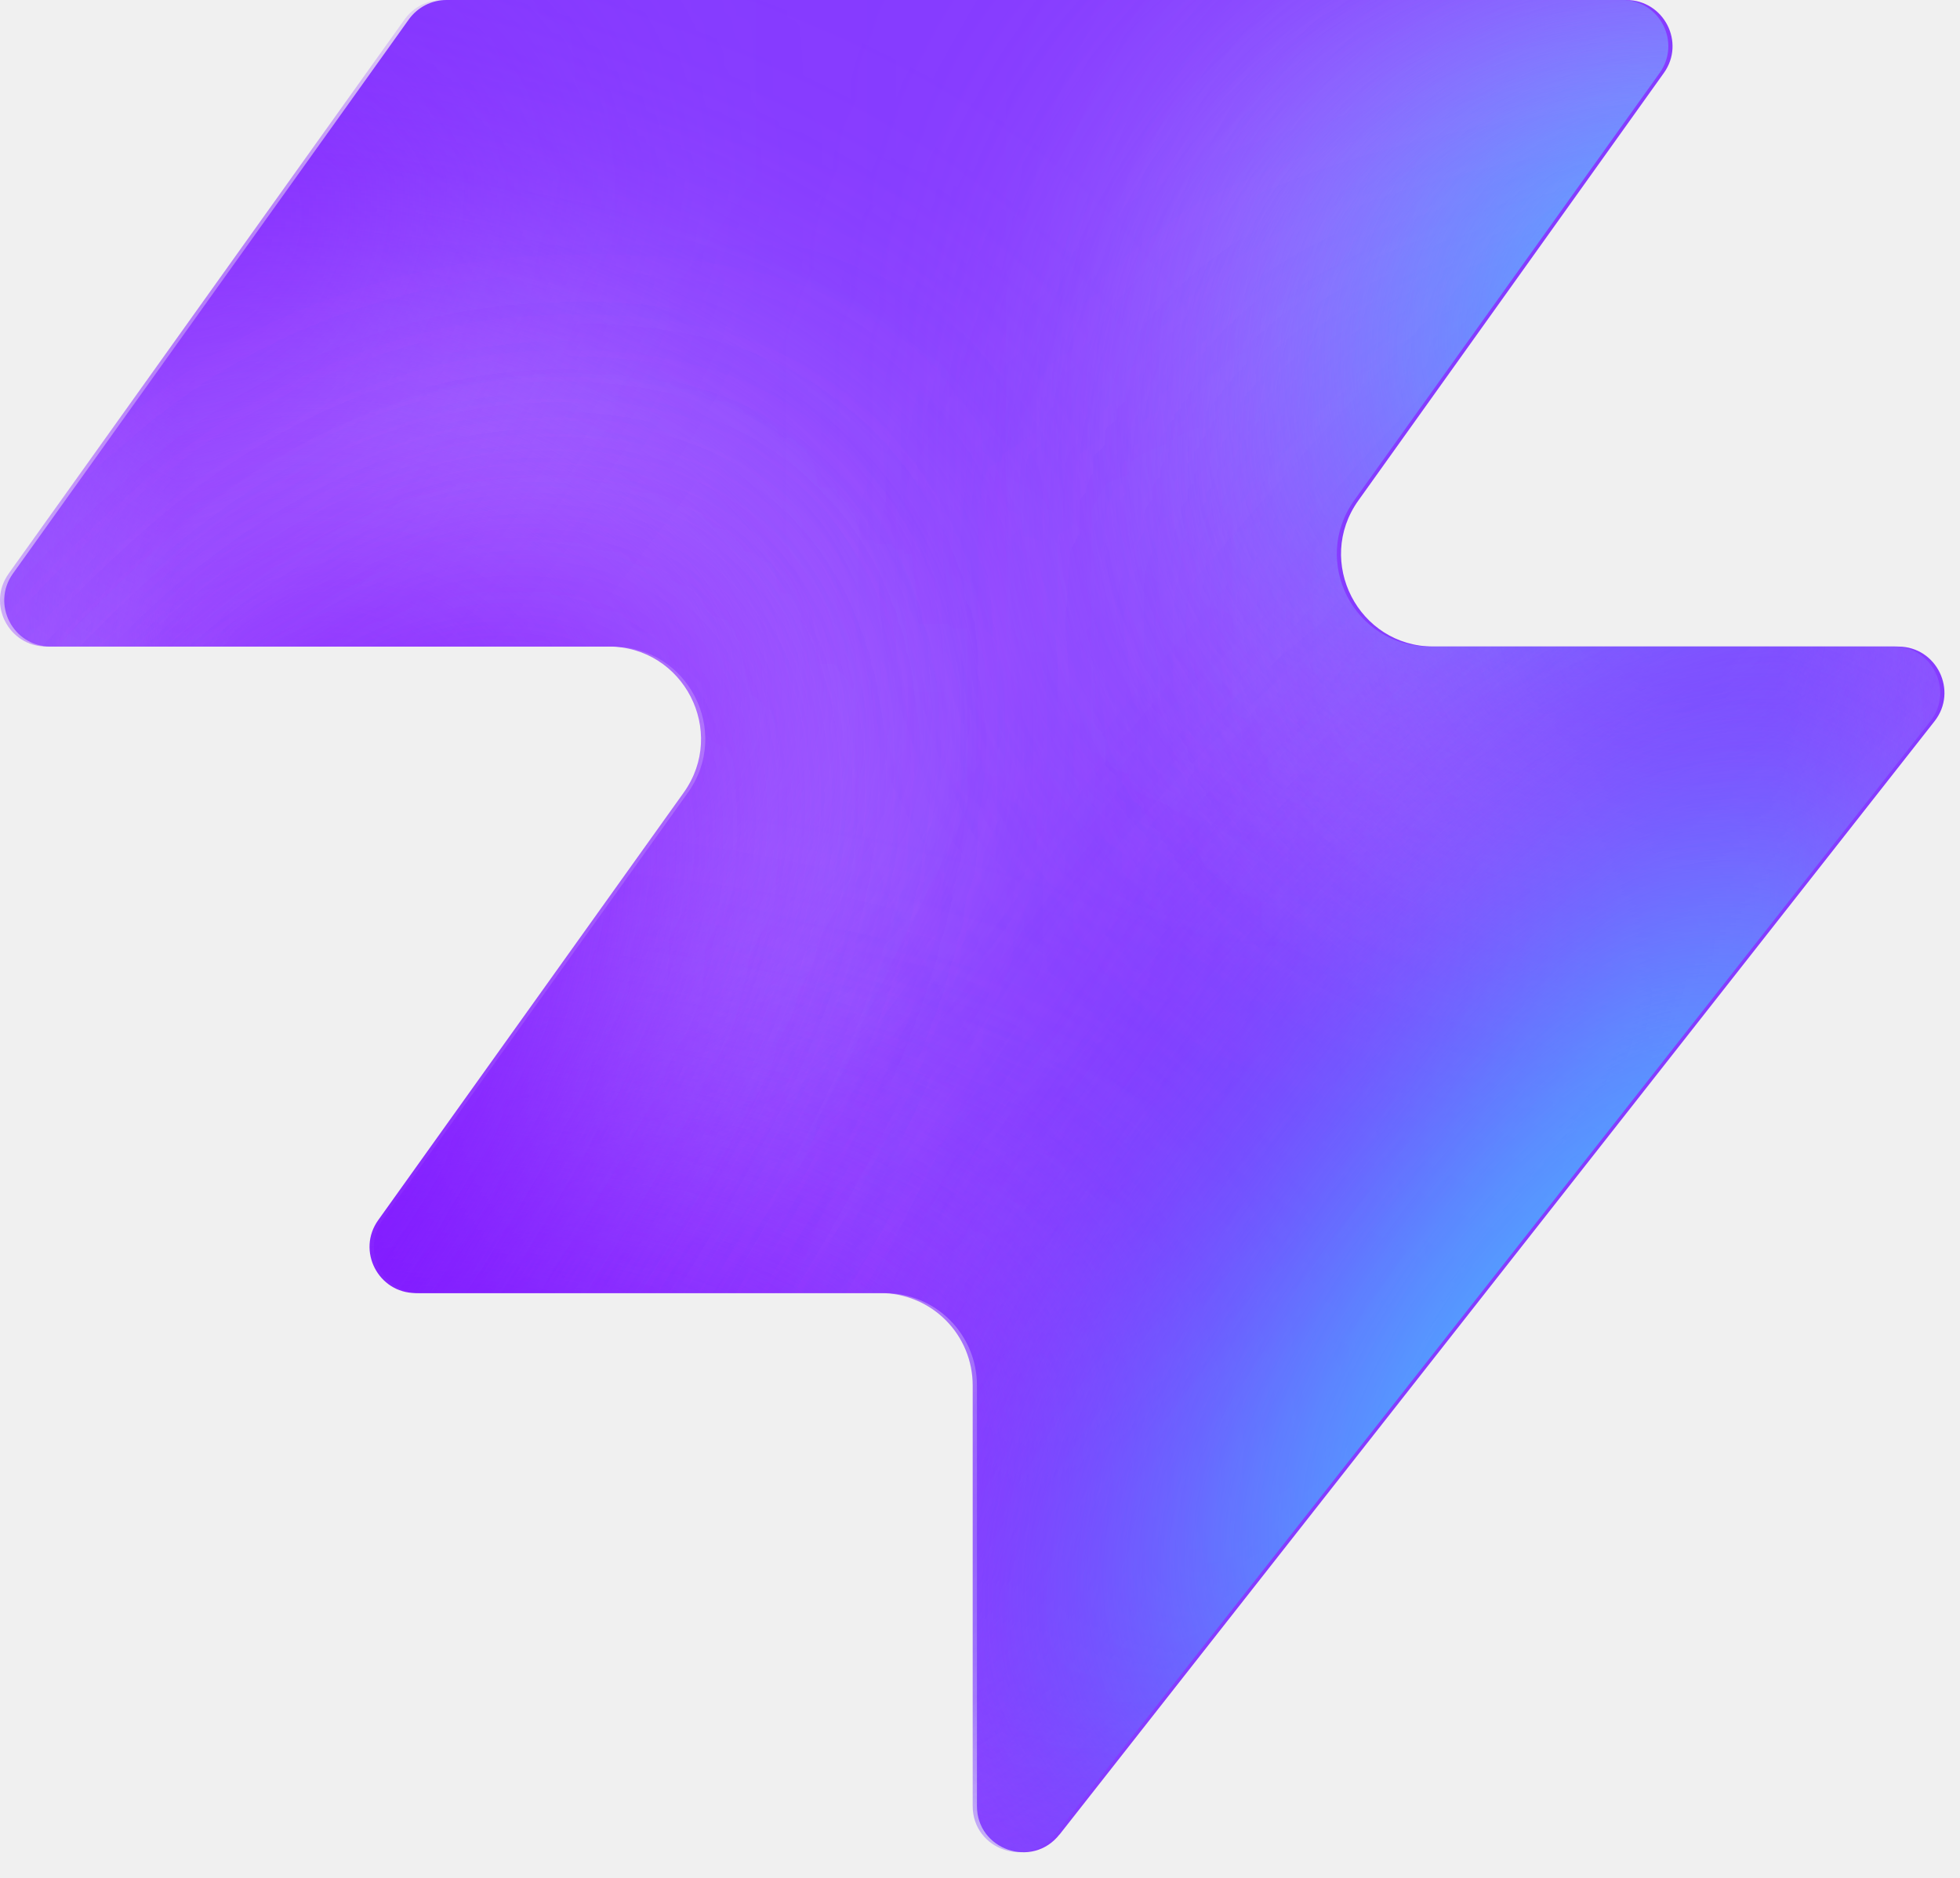
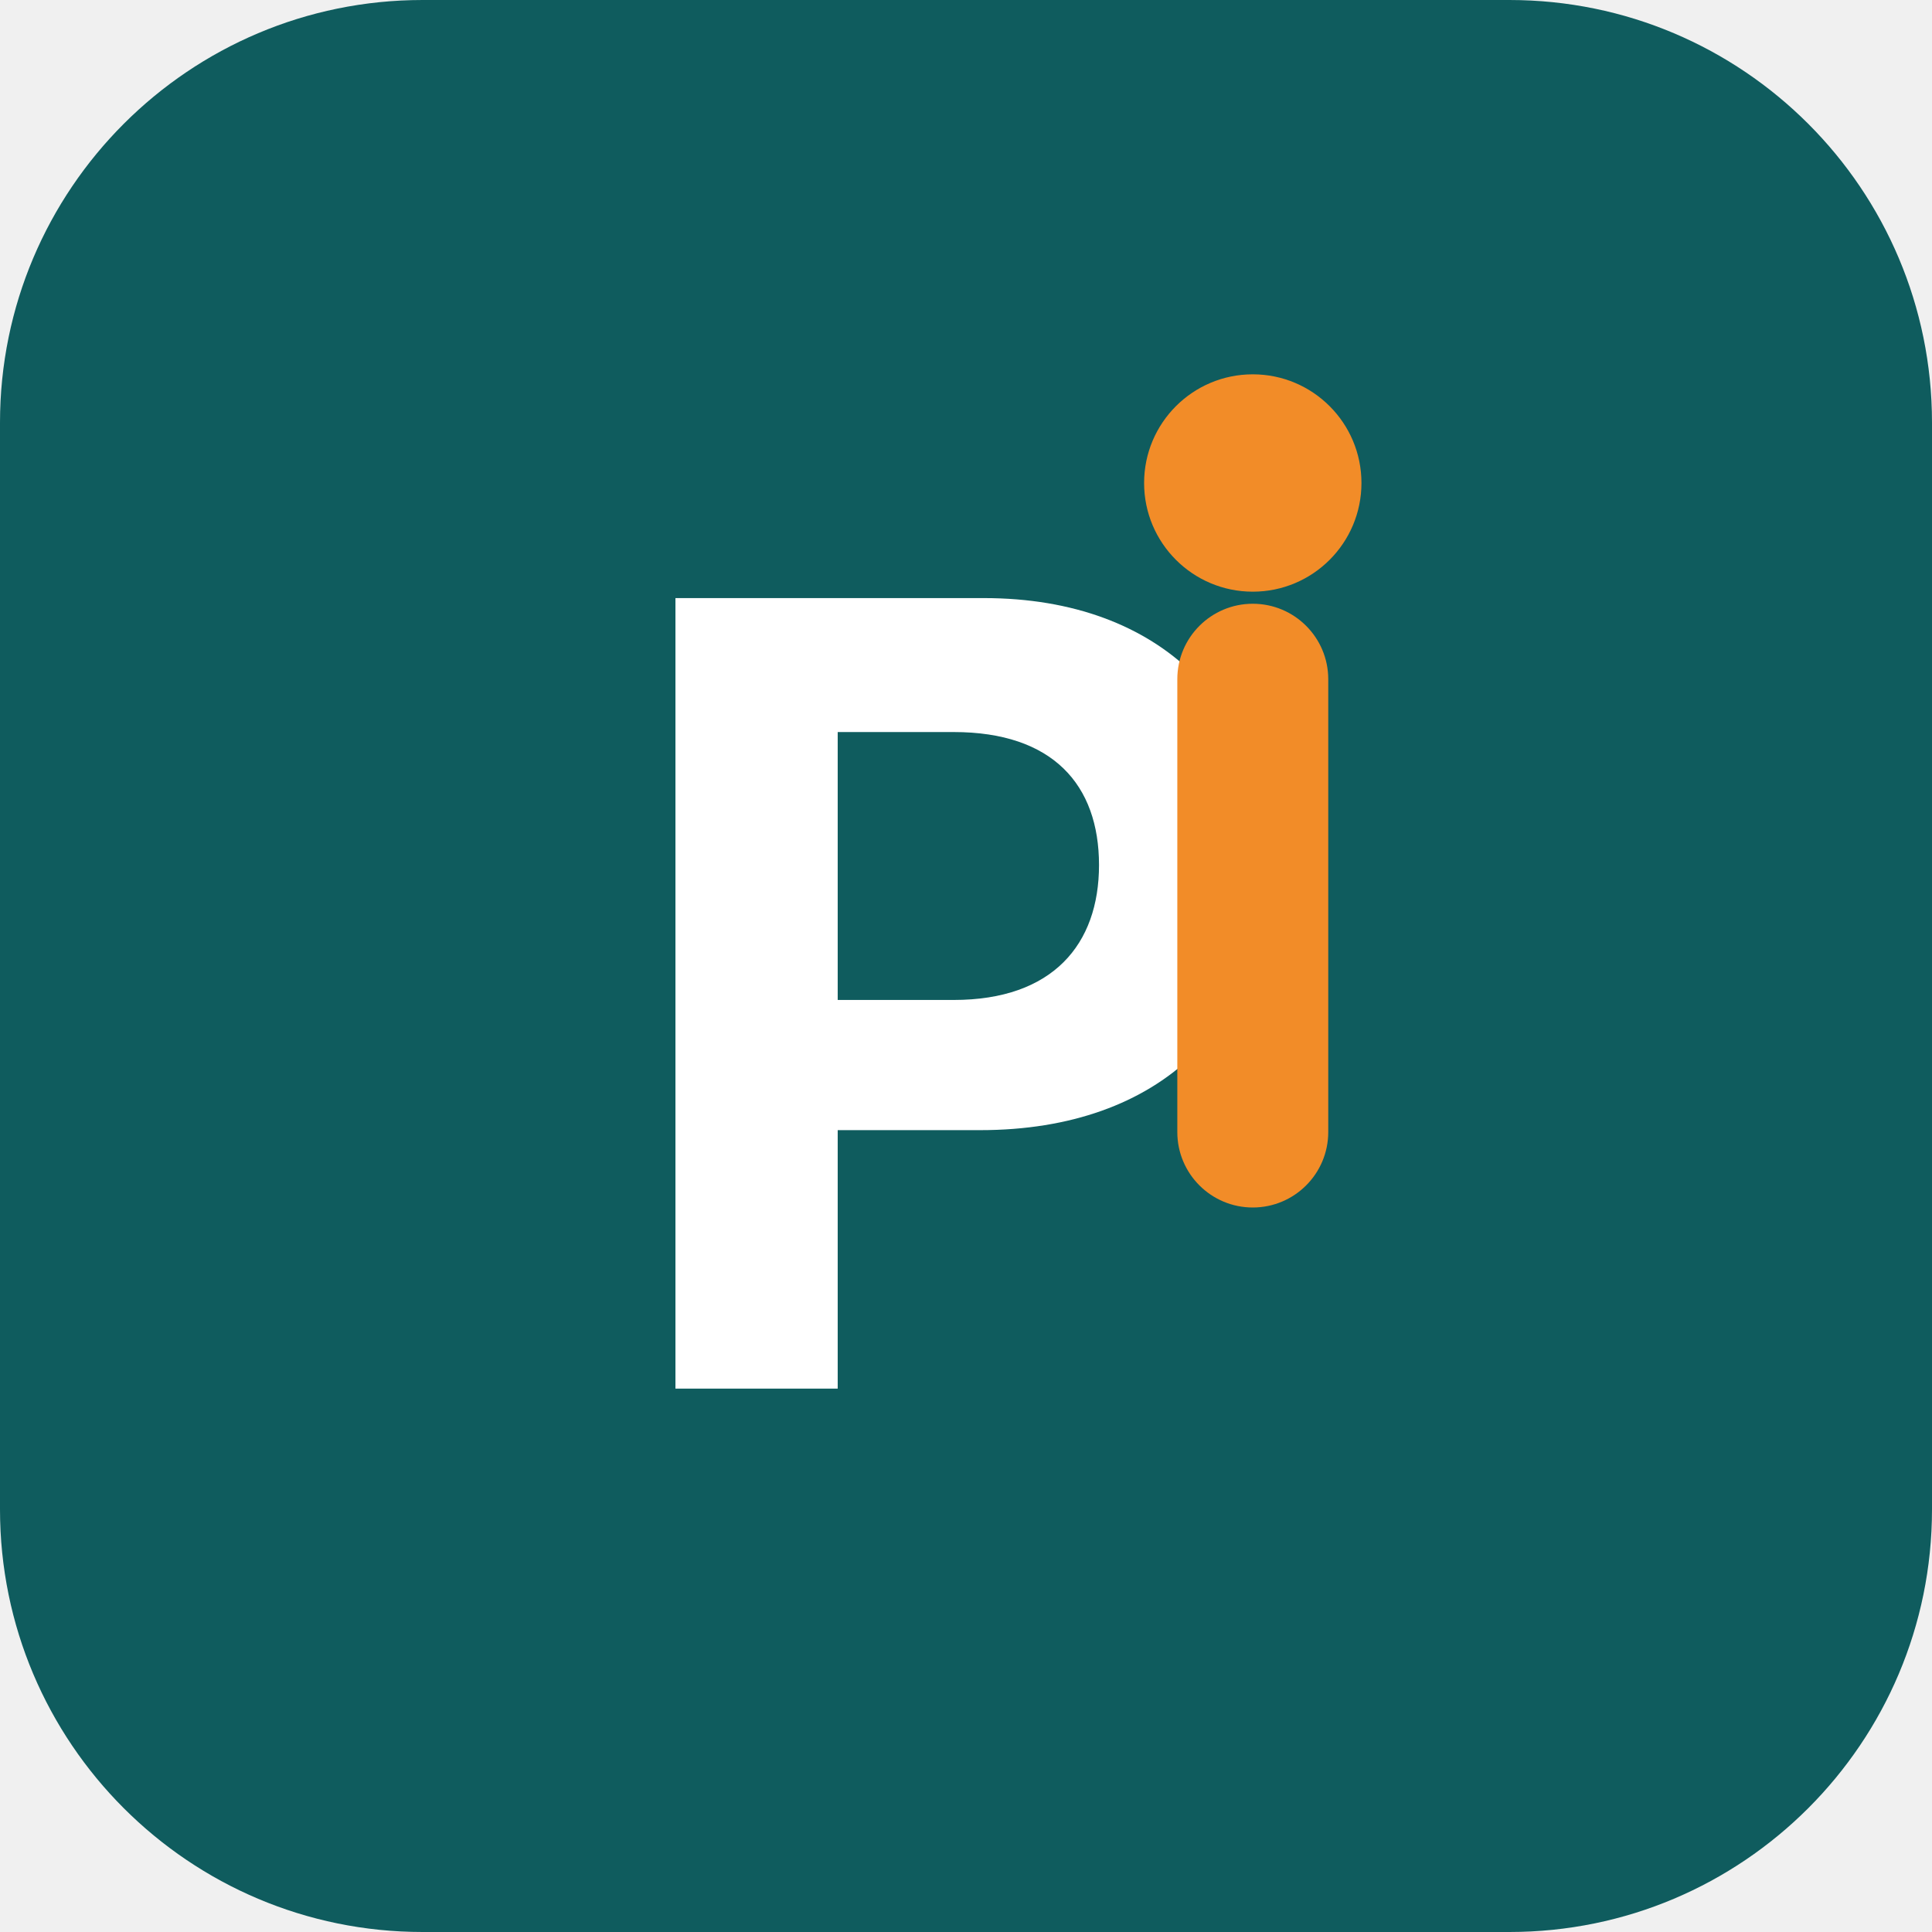
- <svg xmlns="http://www.w3.org/2000/svg" width="48" height="46" fill="none" viewBox="0 0 48 46">
-   <path fill="#863bff" d="M25.946 44.938c-.664.845-2.021.375-2.021-.698V33.937a2.26 2.26 0 0 0-2.262-2.262H10.287c-.92 0-1.456-1.04-.92-1.788l7.48-10.471c1.07-1.497 0-3.578-1.842-3.578H1.237c-.92 0-1.456-1.04-.92-1.788L10.013.474c.214-.297.556-.474.92-.474h28.894c.92 0 1.456 1.04.92 1.788l-7.48 10.471c-1.07 1.498 0 3.579 1.842 3.579h11.377c.943 0 1.473 1.088.89 1.83L25.947 44.94z" style="fill:#863bff;fill:color(display-p3 .525 .23 1);fill-opacity:1" />
-   <mask id="a" width="48" height="46" x="0" y="0" maskUnits="userSpaceOnUse" style="mask-type:alpha">
-     <path fill="#000" d="M25.842 44.938c-.664.844-2.021.375-2.021-.698V33.937a2.26 2.26 0 0 0-2.262-2.262H10.183c-.92 0-1.456-1.04-.92-1.788l7.48-10.471c1.07-1.498 0-3.579-1.842-3.579H1.133c-.92 0-1.456-1.04-.92-1.787L9.91.473c.214-.297.556-.474.92-.474h28.894c.92 0 1.456 1.04.92 1.788l-7.48 10.471c-1.07 1.498 0 3.578 1.842 3.578h11.377c.943 0 1.473 1.088.89 1.832L25.843 44.94z" style="fill:#000;fill-opacity:1" />
-   </mask>
-   <g mask="url(#a)">
-     <g filter="url(#b)">
-       <ellipse cx="5.508" cy="14.704" fill="#ede6ff" rx="5.508" ry="14.704" style="fill:#ede6ff;fill:color(display-p3 .927 .903 1);fill-opacity:1" transform="matrix(.00324 1 1 -.00324 -4.47 31.516)" />
-     </g>
-     <g filter="url(#c)">
-       <ellipse cx="10.399" cy="29.851" fill="#ede6ff" rx="10.399" ry="29.851" style="fill:#ede6ff;fill:color(display-p3 .927 .903 1);fill-opacity:1" transform="matrix(.00324 1 1 -.00324 -39.328 7.883)" />
-     </g>
-     <g filter="url(#d)">
-       <ellipse cx="5.508" cy="30.487" fill="#7e14ff" rx="5.508" ry="30.487" style="fill:#7e14ff;fill:color(display-p3 .492 .077 1);fill-opacity:1" transform="rotate(89.814 -25.913 -14.639)scale(1 -1)" />
-     </g>
-     <g filter="url(#e)">
-       <ellipse cx="5.508" cy="30.599" fill="#7e14ff" rx="5.508" ry="30.599" style="fill:#7e14ff;fill:color(display-p3 .492 .077 1);fill-opacity:1" transform="rotate(89.814 -32.644 -3.334)scale(1 -1)" />
-     </g>
-     <g filter="url(#f)">
-       <ellipse cx="5.508" cy="30.599" fill="#7e14ff" rx="5.508" ry="30.599" style="fill:#7e14ff;fill:color(display-p3 .492 .077 1);fill-opacity:1" transform="matrix(.00324 1 1 -.00324 -34.34 30.47)" />
-     </g>
-     <g filter="url(#g)">
-       <ellipse cx="14.072" cy="22.078" fill="#ede6ff" rx="14.072" ry="22.078" style="fill:#ede6ff;fill:color(display-p3 .927 .903 1);fill-opacity:1" transform="rotate(93.35 24.506 48.493)scale(-1 1)" />
-     </g>
-     <g filter="url(#h)">
-       <ellipse cx="3.47" cy="21.501" fill="#7e14ff" rx="3.47" ry="21.501" style="fill:#7e14ff;fill:color(display-p3 .492 .077 1);fill-opacity:1" transform="rotate(89.009 28.708 47.59)scale(-1 1)" />
-     </g>
-     <g filter="url(#i)">
-       <ellipse cx="3.47" cy="21.501" fill="#7e14ff" rx="3.47" ry="21.501" style="fill:#7e14ff;fill:color(display-p3 .492 .077 1);fill-opacity:1" transform="rotate(89.009 28.708 47.59)scale(-1 1)" />
-     </g>
-     <g filter="url(#j)">
-       <ellipse cx=".387" cy="8.972" fill="#7e14ff" rx="4.407" ry="29.108" style="fill:#7e14ff;fill:color(display-p3 .492 .077 1);fill-opacity:1" transform="rotate(39.51 .387 8.972)" />
-     </g>
-     <g filter="url(#k)">
-       <ellipse cx="47.523" cy="-6.092" fill="#7e14ff" rx="4.407" ry="29.108" style="fill:#7e14ff;fill:color(display-p3 .492 .077 1);fill-opacity:1" transform="rotate(37.892 47.523 -6.092)" />
-     </g>
-     <g filter="url(#l)">
-       <ellipse cx="41.412" cy="6.333" fill="#47bfff" rx="5.971" ry="9.665" style="fill:#47bfff;fill:color(display-p3 .28 .748 1);fill-opacity:1" transform="rotate(37.892 41.412 6.333)" />
-     </g>
-     <g filter="url(#m)">
-       <ellipse cx="-1.879" cy="38.332" fill="#7e14ff" rx="4.407" ry="29.108" style="fill:#7e14ff;fill:color(display-p3 .492 .077 1);fill-opacity:1" transform="rotate(37.892 -1.88 38.332)" />
-     </g>
-     <g filter="url(#n)">
-       <ellipse cx="-1.879" cy="38.332" fill="#7e14ff" rx="4.407" ry="29.108" style="fill:#7e14ff;fill:color(display-p3 .492 .077 1);fill-opacity:1" transform="rotate(37.892 -1.88 38.332)" />
-     </g>
-     <g filter="url(#o)">
-       <ellipse cx="35.651" cy="29.907" fill="#7e14ff" rx="4.407" ry="29.108" style="fill:#7e14ff;fill:color(display-p3 .492 .077 1);fill-opacity:1" transform="rotate(37.892 35.651 29.907)" />
-     </g>
-     <g filter="url(#p)">
-       <ellipse cx="38.418" cy="32.4" fill="#47bfff" rx="5.971" ry="15.297" style="fill:#47bfff;fill:color(display-p3 .28 .748 1);fill-opacity:1" transform="rotate(37.892 38.418 32.4)" />
-     </g>
-   </g>
-   <defs>
-     <filter id="b" width="60.045" height="41.654" x="-19.77" y="16.149" color-interpolation-filters="sRGB" filterUnits="userSpaceOnUse">
-       <feFlood flood-opacity="0" result="BackgroundImageFix" />
-       <feBlend in="SourceGraphic" in2="BackgroundImageFix" result="shape" />
-       <feGaussianBlur result="effect1_foregroundBlur_2002_17158" stdDeviation="7.659" />
-     </filter>
-     <filter id="c" width="90.34" height="51.437" x="-54.613" y="-7.533" color-interpolation-filters="sRGB" filterUnits="userSpaceOnUse">
-       <feFlood flood-opacity="0" result="BackgroundImageFix" />
-       <feBlend in="SourceGraphic" in2="BackgroundImageFix" result="shape" />
-       <feGaussianBlur result="effect1_foregroundBlur_2002_17158" stdDeviation="7.659" />
-     </filter>
-     <filter id="d" width="79.355" height="29.4" x="-49.64" y="2.03" color-interpolation-filters="sRGB" filterUnits="userSpaceOnUse">
-       <feFlood flood-opacity="0" result="BackgroundImageFix" />
-       <feBlend in="SourceGraphic" in2="BackgroundImageFix" result="shape" />
-       <feGaussianBlur result="effect1_foregroundBlur_2002_17158" stdDeviation="4.596" />
-     </filter>
-     <filter id="e" width="79.579" height="29.4" x="-45.045" y="20.029" color-interpolation-filters="sRGB" filterUnits="userSpaceOnUse">
-       <feFlood flood-opacity="0" result="BackgroundImageFix" />
-       <feBlend in="SourceGraphic" in2="BackgroundImageFix" result="shape" />
-       <feGaussianBlur result="effect1_foregroundBlur_2002_17158" stdDeviation="4.596" />
-     </filter>
-     <filter id="f" width="79.579" height="29.4" x="-43.513" y="21.178" color-interpolation-filters="sRGB" filterUnits="userSpaceOnUse">
-       <feFlood flood-opacity="0" result="BackgroundImageFix" />
-       <feBlend in="SourceGraphic" in2="BackgroundImageFix" result="shape" />
-       <feGaussianBlur result="effect1_foregroundBlur_2002_17158" stdDeviation="4.596" />
-     </filter>
-     <filter id="g" width="74.749" height="58.852" x="15.756" y="-17.901" color-interpolation-filters="sRGB" filterUnits="userSpaceOnUse">
-       <feFlood flood-opacity="0" result="BackgroundImageFix" />
-       <feBlend in="SourceGraphic" in2="BackgroundImageFix" result="shape" />
-       <feGaussianBlur result="effect1_foregroundBlur_2002_17158" stdDeviation="7.659" />
-     </filter>
-     <filter id="h" width="61.377" height="25.362" x="23.548" y="2.284" color-interpolation-filters="sRGB" filterUnits="userSpaceOnUse">
-       <feFlood flood-opacity="0" result="BackgroundImageFix" />
-       <feBlend in="SourceGraphic" in2="BackgroundImageFix" result="shape" />
-       <feGaussianBlur result="effect1_foregroundBlur_2002_17158" stdDeviation="4.596" />
-     </filter>
-     <filter id="i" width="61.377" height="25.362" x="23.548" y="2.284" color-interpolation-filters="sRGB" filterUnits="userSpaceOnUse">
-       <feFlood flood-opacity="0" result="BackgroundImageFix" />
-       <feBlend in="SourceGraphic" in2="BackgroundImageFix" result="shape" />
-       <feGaussianBlur result="effect1_foregroundBlur_2002_17158" stdDeviation="4.596" />
-     </filter>
-     <filter id="j" width="56.045" height="63.649" x="-27.636" y="-22.853" color-interpolation-filters="sRGB" filterUnits="userSpaceOnUse">
-       <feFlood flood-opacity="0" result="BackgroundImageFix" />
-       <feBlend in="SourceGraphic" in2="BackgroundImageFix" result="shape" />
-       <feGaussianBlur result="effect1_foregroundBlur_2002_17158" stdDeviation="4.596" />
-     </filter>
-     <filter id="k" width="54.814" height="64.646" x="20.116" y="-38.415" color-interpolation-filters="sRGB" filterUnits="userSpaceOnUse">
-       <feFlood flood-opacity="0" result="BackgroundImageFix" />
-       <feBlend in="SourceGraphic" in2="BackgroundImageFix" result="shape" />
-       <feGaussianBlur result="effect1_foregroundBlur_2002_17158" stdDeviation="4.596" />
-     </filter>
-     <filter id="l" width="33.541" height="35.313" x="24.641" y="-11.323" color-interpolation-filters="sRGB" filterUnits="userSpaceOnUse">
-       <feFlood flood-opacity="0" result="BackgroundImageFix" />
-       <feBlend in="SourceGraphic" in2="BackgroundImageFix" result="shape" />
-       <feGaussianBlur result="effect1_foregroundBlur_2002_17158" stdDeviation="4.596" />
-     </filter>
-     <filter id="m" width="54.814" height="64.646" x="-29.286" y="6.009" color-interpolation-filters="sRGB" filterUnits="userSpaceOnUse">
-       <feFlood flood-opacity="0" result="BackgroundImageFix" />
-       <feBlend in="SourceGraphic" in2="BackgroundImageFix" result="shape" />
-       <feGaussianBlur result="effect1_foregroundBlur_2002_17158" stdDeviation="4.596" />
-     </filter>
-     <filter id="n" width="54.814" height="64.646" x="-29.286" y="6.009" color-interpolation-filters="sRGB" filterUnits="userSpaceOnUse">
-       <feFlood flood-opacity="0" result="BackgroundImageFix" />
-       <feBlend in="SourceGraphic" in2="BackgroundImageFix" result="shape" />
-       <feGaussianBlur result="effect1_foregroundBlur_2002_17158" stdDeviation="4.596" />
-     </filter>
-     <filter id="o" width="54.814" height="64.646" x="8.244" y="-2.416" color-interpolation-filters="sRGB" filterUnits="userSpaceOnUse">
-       <feFlood flood-opacity="0" result="BackgroundImageFix" />
-       <feBlend in="SourceGraphic" in2="BackgroundImageFix" result="shape" />
-       <feGaussianBlur result="effect1_foregroundBlur_2002_17158" stdDeviation="4.596" />
-     </filter>
-     <filter id="p" width="39.409" height="43.623" x="18.713" y="10.588" color-interpolation-filters="sRGB" filterUnits="userSpaceOnUse">
-       <feFlood flood-opacity="0" result="BackgroundImageFix" />
-       <feBlend in="SourceGraphic" in2="BackgroundImageFix" result="shape" />
-       <feGaussianBlur result="effect1_foregroundBlur_2002_17158" stdDeviation="4.596" />
-     </filter>
-   </defs>
+ <svg xmlns="http://www.w3.org/2000/svg" width="32" height="32" viewBox="0 0 32 32">
+   <rect width="32" height="32" rx="7" fill="#0F5C5E" />
+   <text x="10" y="23" font-family="system-ui, -apple-system, sans-serif" font-size="18" font-weight="700" fill="white">P</text>
+   <rect x="19.5" y="10" width="2.5" height="10" rx="1.25" fill="#F28C28" />
+   <circle cx="20.75" cy="8" r="1.8" fill="#F28C28" />
</svg>
